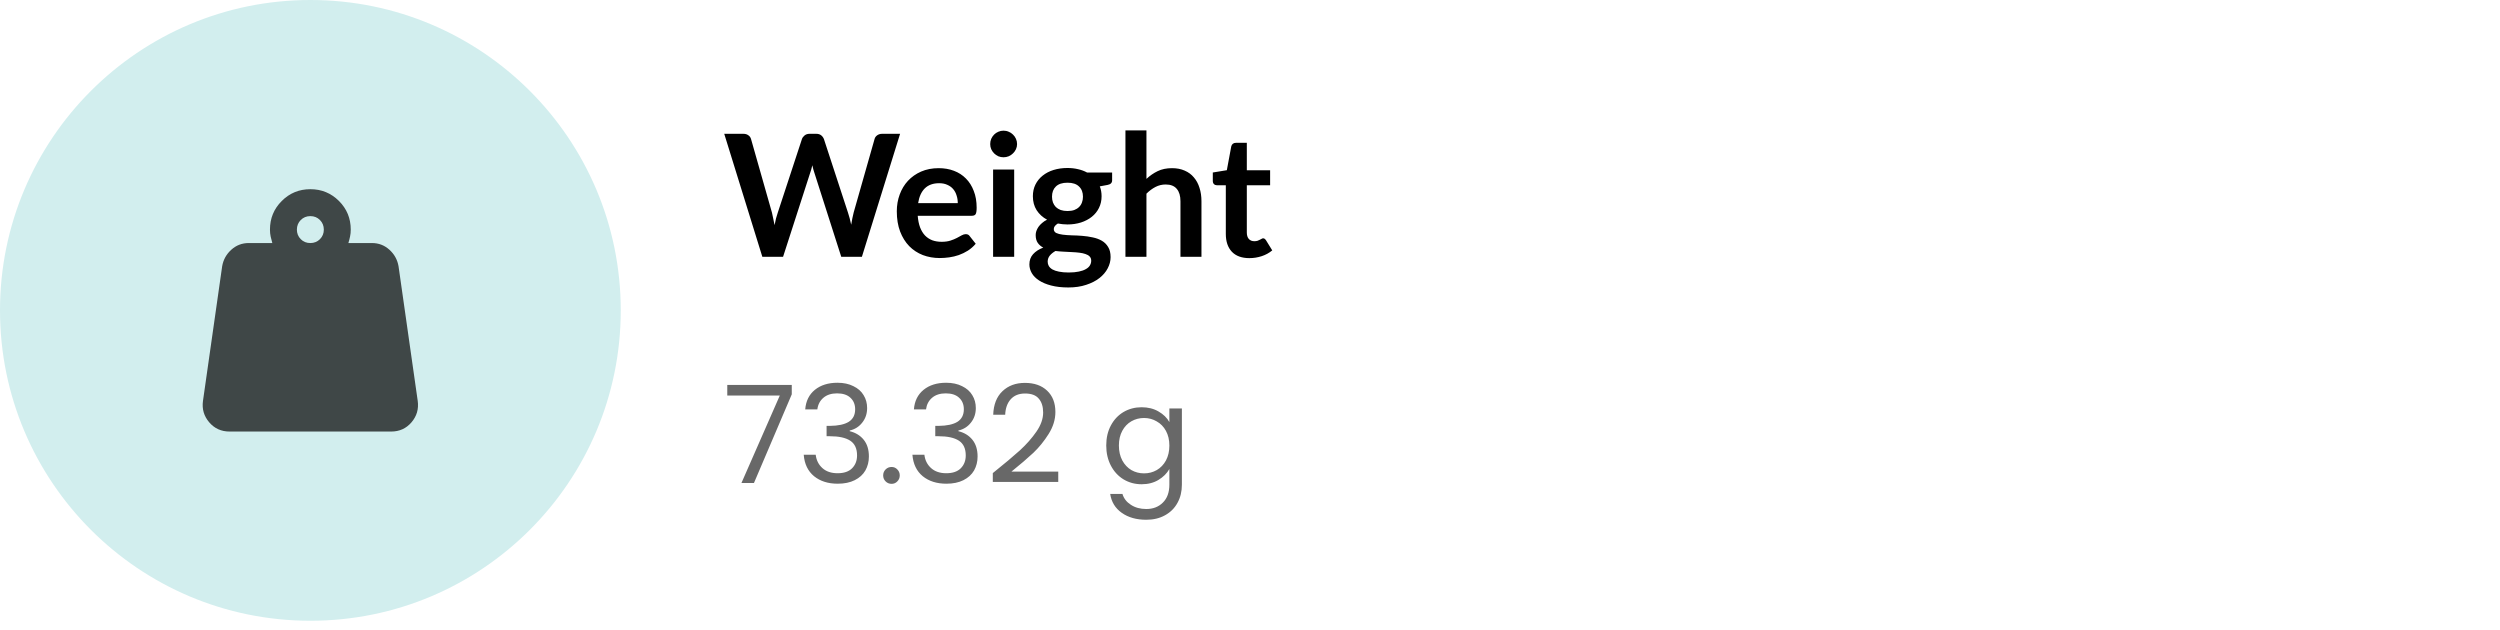
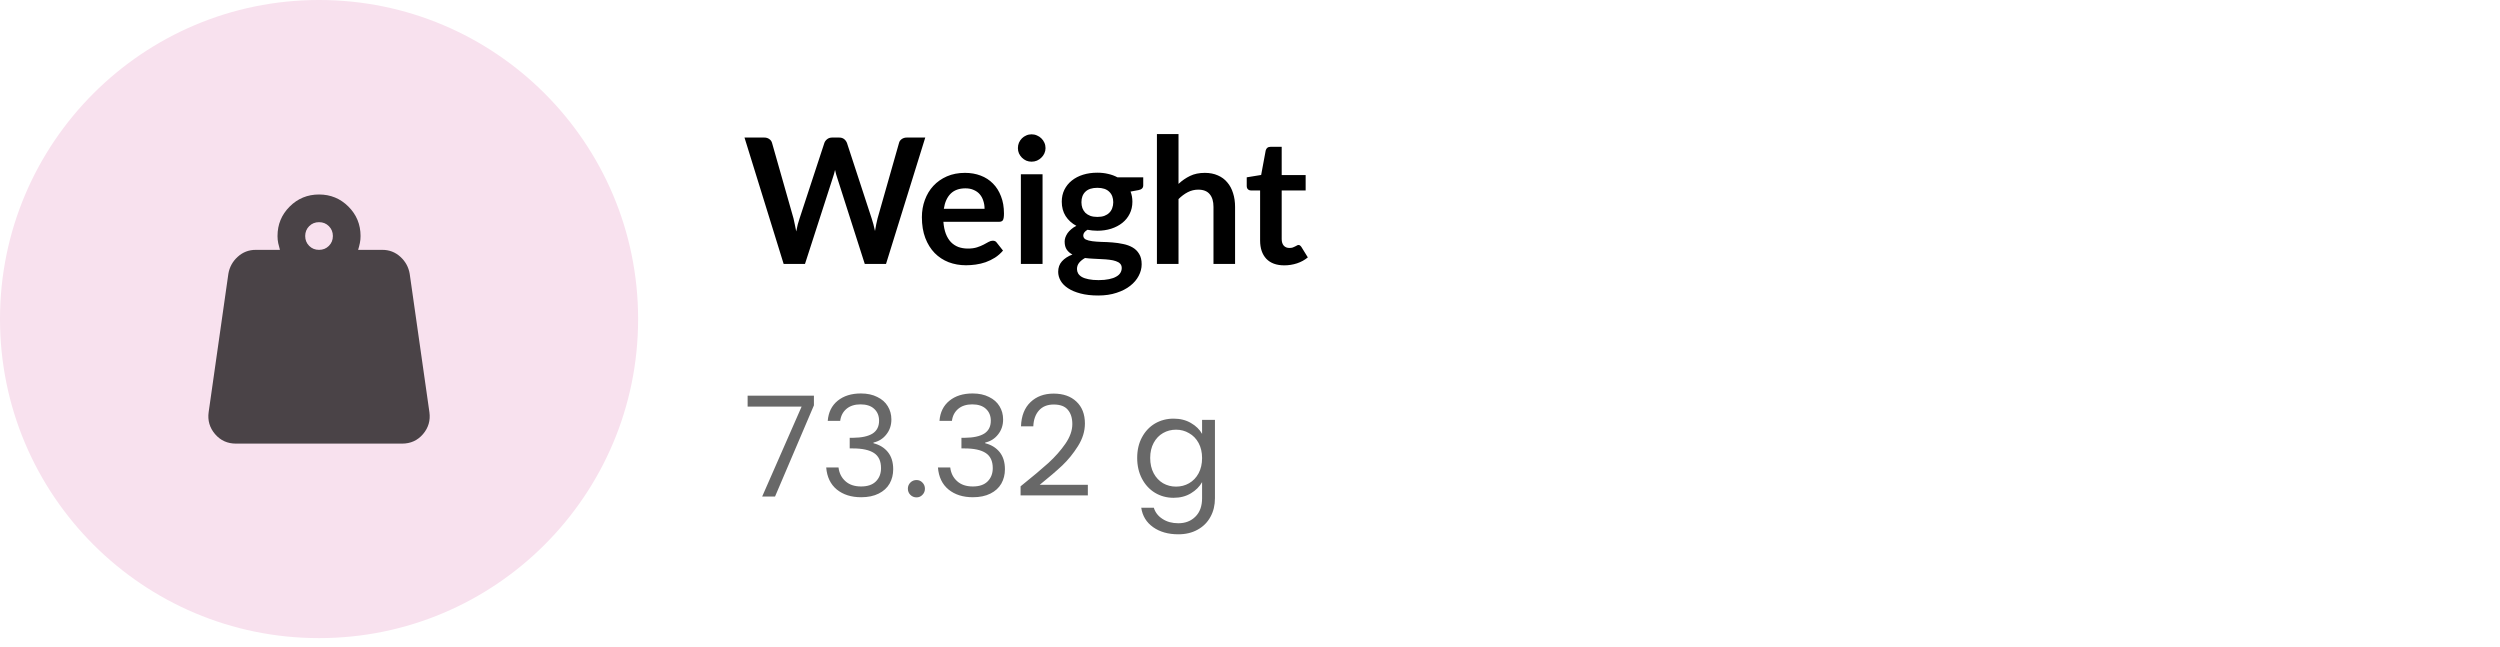
- <svg xmlns="http://www.w3.org/2000/svg" width="147" height="37" viewBox="0 0 147 37" fill="none">
-   <rect width="36.5" height="36.5" rx="18.25" fill="#D2EEEE" />
-   <path d="M18.249 14.291C18.473 14.291 18.661 14.215 18.813 14.063C18.965 13.911 19.041 13.723 19.041 13.5C19.04 13.276 18.964 13.088 18.812 12.936C18.661 12.784 18.473 12.708 18.249 12.708C18.025 12.708 17.837 12.784 17.685 12.936C17.534 13.088 17.458 13.276 17.457 13.5C17.457 13.723 17.533 13.912 17.685 14.064C17.838 14.217 18.026 14.293 18.249 14.291ZM20.485 14.291H21.871C22.267 14.291 22.61 14.423 22.9 14.687C23.19 14.951 23.368 15.274 23.434 15.657L24.562 23.574C24.628 24.049 24.506 24.468 24.197 24.831C23.887 25.194 23.488 25.375 22.999 25.375H13.499C13.011 25.375 12.611 25.194 12.301 24.831C11.991 24.468 11.869 24.049 11.935 23.574L13.063 15.657C13.129 15.274 13.307 14.951 13.598 14.687C13.888 14.423 14.231 14.291 14.627 14.291H16.012C15.973 14.159 15.94 14.031 15.914 13.906C15.887 13.781 15.874 13.645 15.874 13.5C15.874 12.84 16.105 12.279 16.567 11.818C17.028 11.356 17.589 11.125 18.249 11.125C18.909 11.125 19.469 11.356 19.931 11.818C20.393 12.279 20.624 12.84 20.624 13.5C20.624 13.645 20.611 13.78 20.584 13.906C20.558 14.031 20.525 14.16 20.485 14.291Z" fill="black" fill-opacity="0.7" />
+ <svg xmlns="http://www.w3.org/2000/svg" width="143" height="37" viewBox="0 0 143 37" fill="none">
+   <rect width="36.5" height="36.5" rx="18.25" fill="#F8E1EE" />
+   <path d="M18.249 14.292C18.473 14.292 18.661 14.216 18.813 14.064C18.965 13.912 19.041 13.724 19.041 13.5C19.04 13.276 18.964 13.088 18.812 12.936C18.661 12.784 18.473 12.708 18.249 12.708C18.025 12.708 17.837 12.784 17.685 12.936C17.534 13.088 17.458 13.276 17.457 13.5C17.457 13.724 17.533 13.912 17.685 14.065C17.838 14.217 18.026 14.293 18.249 14.292ZM20.485 14.292H21.871C22.267 14.292 22.61 14.424 22.9 14.688C23.19 14.951 23.368 15.275 23.434 15.657L24.562 23.574C24.628 24.049 24.506 24.468 24.197 24.831C23.887 25.194 23.488 25.375 22.999 25.375H13.499C13.011 25.375 12.611 25.194 12.301 24.831C11.991 24.468 11.869 24.049 11.935 23.574L13.063 15.657C13.129 15.275 13.307 14.951 13.598 14.688C13.888 14.424 14.231 14.292 14.627 14.292H16.012C15.973 14.16 15.94 14.031 15.914 13.906C15.887 13.781 15.874 13.646 15.874 13.5C15.874 12.84 16.105 12.28 16.567 11.818C17.028 11.356 17.589 11.125 18.249 11.125C18.909 11.125 19.469 11.356 19.931 11.818C20.393 12.28 20.624 12.84 20.624 13.5C20.624 13.645 20.611 13.78 20.584 13.906C20.558 14.032 20.525 14.16 20.485 14.292Z" fill="black" fill-opacity="0.7" />
  <path d="M52.925 7.868L50.68 15.098H49.465L47.885 10.158C47.842 10.038 47.802 9.891 47.765 9.718C47.745 9.801 47.725 9.879 47.705 9.953C47.685 10.026 47.663 10.094 47.64 10.158L46.045 15.098H44.825L42.585 7.868H43.71C43.827 7.868 43.923 7.896 44 7.953C44.08 8.006 44.133 8.079 44.16 8.173L45.39 12.498C45.417 12.604 45.442 12.721 45.465 12.848C45.492 12.971 45.518 13.101 45.545 13.238C45.572 13.098 45.6 12.966 45.63 12.843C45.663 12.719 45.698 12.604 45.735 12.498L47.155 8.173C47.182 8.096 47.233 8.026 47.31 7.963C47.39 7.899 47.487 7.868 47.6 7.868H47.995C48.112 7.868 48.207 7.896 48.28 7.953C48.353 8.009 48.408 8.083 48.445 8.173L49.86 12.498C49.93 12.704 49.993 12.943 50.05 13.213C50.093 12.949 50.142 12.711 50.195 12.498L51.425 8.173C51.445 8.089 51.495 8.018 51.575 7.958C51.658 7.898 51.757 7.868 51.87 7.868H52.925ZM56.317 11.943C56.317 11.783 56.294 11.633 56.247 11.493C56.204 11.349 56.137 11.224 56.047 11.118C55.957 11.011 55.842 10.928 55.702 10.868C55.566 10.804 55.406 10.773 55.222 10.773C54.866 10.773 54.584 10.874 54.377 11.078C54.174 11.281 54.044 11.569 53.987 11.943H56.317ZM53.962 12.688C53.982 12.951 54.029 13.179 54.102 13.373C54.176 13.563 54.272 13.721 54.392 13.848C54.512 13.971 54.654 14.064 54.817 14.128C54.984 14.188 55.167 14.218 55.367 14.218C55.567 14.218 55.739 14.194 55.882 14.148C56.029 14.101 56.156 14.049 56.262 13.993C56.372 13.936 56.467 13.884 56.547 13.838C56.631 13.791 56.711 13.768 56.787 13.768C56.891 13.768 56.967 13.806 57.017 13.883L57.372 14.333C57.236 14.493 57.082 14.628 56.912 14.738C56.742 14.844 56.564 14.931 56.377 14.998C56.194 15.061 56.006 15.106 55.812 15.133C55.622 15.159 55.437 15.173 55.257 15.173C54.901 15.173 54.569 15.114 54.262 14.998C53.956 14.878 53.689 14.703 53.462 14.473C53.236 14.239 53.057 13.953 52.927 13.613C52.797 13.269 52.732 12.873 52.732 12.423C52.732 12.073 52.789 11.744 52.902 11.438C53.016 11.128 53.177 10.859 53.387 10.633C53.601 10.403 53.859 10.221 54.162 10.088C54.469 9.954 54.814 9.888 55.197 9.888C55.521 9.888 55.819 9.939 56.092 10.043C56.366 10.146 56.601 10.298 56.797 10.498C56.994 10.694 57.147 10.938 57.257 11.228C57.371 11.514 57.427 11.843 57.427 12.213C57.427 12.399 57.407 12.526 57.367 12.593C57.327 12.656 57.251 12.688 57.137 12.688H53.962ZM59.634 9.968V15.098H58.394V9.968H59.634ZM59.804 8.473C59.804 8.579 59.782 8.679 59.739 8.773C59.696 8.866 59.638 8.948 59.564 9.018C59.494 9.088 59.411 9.144 59.314 9.188C59.218 9.228 59.114 9.248 59.004 9.248C58.898 9.248 58.796 9.228 58.699 9.188C58.606 9.144 58.524 9.088 58.454 9.018C58.384 8.948 58.328 8.866 58.284 8.773C58.244 8.679 58.224 8.579 58.224 8.473C58.224 8.363 58.244 8.259 58.284 8.163C58.328 8.066 58.384 7.983 58.454 7.913C58.524 7.843 58.606 7.788 58.699 7.748C58.796 7.704 58.898 7.683 59.004 7.683C59.114 7.683 59.218 7.704 59.314 7.748C59.411 7.788 59.494 7.843 59.564 7.913C59.638 7.983 59.696 8.066 59.739 8.163C59.782 8.259 59.804 8.363 59.804 8.473ZM62.768 12.408C62.922 12.408 63.055 12.388 63.168 12.348C63.282 12.304 63.375 12.246 63.448 12.173C63.525 12.099 63.581 12.011 63.618 11.908C63.658 11.804 63.678 11.691 63.678 11.568C63.678 11.314 63.602 11.114 63.448 10.968C63.298 10.818 63.072 10.743 62.768 10.743C62.465 10.743 62.236 10.818 62.083 10.968C61.933 11.114 61.858 11.314 61.858 11.568C61.858 11.688 61.877 11.799 61.913 11.903C61.953 12.006 62.01 12.096 62.083 12.173C62.16 12.246 62.255 12.304 62.368 12.348C62.485 12.388 62.618 12.408 62.768 12.408ZM64.163 15.328C64.163 15.228 64.133 15.146 64.073 15.083C64.013 15.019 63.931 14.971 63.828 14.938C63.725 14.901 63.603 14.874 63.463 14.858C63.327 14.841 63.18 14.829 63.023 14.823C62.87 14.813 62.71 14.804 62.543 14.798C62.38 14.791 62.22 14.778 62.063 14.758C61.926 14.834 61.815 14.924 61.728 15.028C61.645 15.131 61.603 15.251 61.603 15.388C61.603 15.478 61.625 15.561 61.668 15.638C61.715 15.718 61.786 15.786 61.883 15.843C61.983 15.899 62.111 15.943 62.268 15.973C62.425 16.006 62.617 16.023 62.843 16.023C63.073 16.023 63.272 16.004 63.438 15.968C63.605 15.934 63.742 15.886 63.848 15.823C63.958 15.763 64.038 15.689 64.088 15.603C64.138 15.519 64.163 15.428 64.163 15.328ZM65.393 10.143V10.603C65.393 10.749 65.305 10.839 65.128 10.873L64.668 10.958C64.738 11.134 64.773 11.328 64.773 11.538C64.773 11.791 64.722 12.021 64.618 12.228C64.518 12.431 64.378 12.604 64.198 12.748C64.018 12.891 63.805 13.003 63.558 13.083C63.315 13.159 63.051 13.198 62.768 13.198C62.668 13.198 62.572 13.193 62.478 13.183C62.385 13.173 62.293 13.159 62.203 13.143C62.043 13.239 61.963 13.348 61.963 13.468C61.963 13.571 62.01 13.648 62.103 13.698C62.2 13.744 62.327 13.778 62.483 13.798C62.64 13.818 62.818 13.831 63.018 13.838C63.218 13.841 63.423 13.851 63.633 13.868C63.843 13.884 64.048 13.914 64.248 13.958C64.448 13.998 64.626 14.063 64.783 14.153C64.94 14.243 65.065 14.366 65.158 14.523C65.255 14.676 65.303 14.874 65.303 15.118C65.303 15.344 65.246 15.564 65.133 15.778C65.023 15.991 64.862 16.181 64.648 16.348C64.438 16.514 64.178 16.648 63.868 16.748C63.562 16.851 63.212 16.903 62.818 16.903C62.431 16.903 62.095 16.864 61.808 16.788C61.522 16.714 61.283 16.614 61.093 16.488C60.903 16.364 60.761 16.221 60.668 16.058C60.575 15.894 60.528 15.724 60.528 15.548C60.528 15.308 60.6 15.108 60.743 14.948C60.89 14.784 61.09 14.654 61.343 14.558C61.206 14.488 61.098 14.394 61.018 14.278C60.938 14.161 60.898 14.008 60.898 13.818C60.898 13.741 60.911 13.663 60.938 13.583C60.968 13.499 61.01 13.418 61.063 13.338C61.12 13.258 61.19 13.183 61.273 13.113C61.356 13.039 61.455 12.974 61.568 12.918C61.308 12.778 61.103 12.591 60.953 12.358C60.806 12.124 60.733 11.851 60.733 11.538C60.733 11.284 60.783 11.056 60.883 10.853C60.986 10.646 61.128 10.471 61.308 10.328C61.492 10.181 61.706 10.069 61.953 9.993C62.203 9.916 62.475 9.878 62.768 9.878C62.988 9.878 63.195 9.901 63.388 9.948C63.581 9.991 63.758 10.056 63.918 10.143H65.393ZM67.411 10.518C67.611 10.331 67.831 10.179 68.071 10.063C68.311 9.946 68.593 9.888 68.916 9.888C69.196 9.888 69.445 9.936 69.661 10.033C69.878 10.126 70.058 10.259 70.201 10.433C70.348 10.603 70.458 10.808 70.531 11.048C70.608 11.284 70.646 11.546 70.646 11.833V15.098H69.411V11.833C69.411 11.519 69.34 11.278 69.196 11.108C69.053 10.934 68.835 10.848 68.541 10.848C68.328 10.848 68.128 10.896 67.941 10.993C67.755 11.089 67.578 11.221 67.411 11.388V15.098H66.176V7.668H67.411V10.518ZM73.463 15.178C73.016 15.178 72.673 15.053 72.433 14.803C72.196 14.549 72.078 14.201 72.078 13.758V10.893H71.553C71.486 10.893 71.429 10.871 71.383 10.828C71.336 10.784 71.313 10.719 71.313 10.633V10.143L72.138 10.008L72.398 8.608C72.414 8.541 72.446 8.489 72.493 8.453C72.539 8.416 72.599 8.398 72.673 8.398H73.313V10.013H74.683V10.893H73.313V13.673C73.313 13.833 73.351 13.958 73.428 14.048C73.508 14.138 73.616 14.183 73.753 14.183C73.829 14.183 73.893 14.174 73.943 14.158C73.996 14.138 74.041 14.118 74.078 14.098C74.118 14.078 74.153 14.059 74.183 14.043C74.213 14.023 74.243 14.013 74.273 14.013C74.309 14.013 74.339 14.023 74.363 14.043C74.386 14.059 74.411 14.086 74.438 14.123L74.808 14.723C74.628 14.873 74.421 14.986 74.188 15.063C73.954 15.139 73.713 15.178 73.463 15.178Z" fill="black" />
-   <path d="M46.556 23.186L44.332 28.402H43.596L45.852 23.258H42.764V22.634H46.556V23.186ZM47.347 24.074C47.385 23.583 47.574 23.199 47.915 22.922C48.257 22.645 48.699 22.506 49.243 22.506C49.606 22.506 49.918 22.573 50.179 22.706C50.446 22.834 50.646 23.01 50.779 23.234C50.918 23.458 50.987 23.711 50.987 23.994C50.987 24.325 50.891 24.61 50.699 24.85C50.513 25.09 50.267 25.245 49.963 25.314V25.354C50.31 25.439 50.584 25.607 50.787 25.858C50.99 26.109 51.091 26.437 51.091 26.842C51.091 27.146 51.022 27.421 50.883 27.666C50.745 27.906 50.536 28.095 50.259 28.234C49.982 28.373 49.648 28.442 49.259 28.442C48.694 28.442 48.23 28.295 47.867 28.002C47.505 27.703 47.302 27.282 47.259 26.738H47.963C48.001 27.058 48.131 27.319 48.355 27.522C48.579 27.725 48.878 27.826 49.251 27.826C49.624 27.826 49.907 27.73 50.099 27.538C50.297 27.341 50.395 27.087 50.395 26.778C50.395 26.378 50.262 26.09 49.995 25.914C49.728 25.738 49.326 25.65 48.787 25.65H48.603V25.042H48.795C49.286 25.037 49.657 24.957 49.907 24.802C50.158 24.642 50.283 24.397 50.283 24.066C50.283 23.783 50.19 23.557 50.003 23.386C49.822 23.215 49.56 23.13 49.219 23.13C48.889 23.13 48.622 23.215 48.419 23.386C48.217 23.557 48.096 23.786 48.059 24.074H47.347ZM52.426 28.45C52.288 28.45 52.17 28.402 52.074 28.306C51.978 28.21 51.93 28.093 51.93 27.954C51.93 27.815 51.978 27.698 52.074 27.602C52.17 27.506 52.288 27.458 52.426 27.458C52.559 27.458 52.672 27.506 52.762 27.602C52.858 27.698 52.906 27.815 52.906 27.954C52.906 28.093 52.858 28.21 52.762 28.306C52.672 28.402 52.559 28.45 52.426 28.45ZM53.738 24.074C53.775 23.583 53.965 23.199 54.306 22.922C54.647 22.645 55.09 22.506 55.634 22.506C55.996 22.506 56.309 22.573 56.57 22.706C56.837 22.834 57.036 23.01 57.17 23.234C57.309 23.458 57.378 23.711 57.378 23.994C57.378 24.325 57.282 24.61 57.09 24.85C56.903 25.09 56.658 25.245 56.354 25.314V25.354C56.7 25.439 56.975 25.607 57.178 25.858C57.38 26.109 57.482 26.437 57.482 26.842C57.482 27.146 57.413 27.421 57.274 27.666C57.135 27.906 56.927 28.095 56.65 28.234C56.373 28.373 56.039 28.442 55.65 28.442C55.084 28.442 54.62 28.295 54.258 28.002C53.895 27.703 53.693 27.282 53.65 26.738H54.354C54.391 27.058 54.522 27.319 54.746 27.522C54.97 27.725 55.269 27.826 55.642 27.826C56.015 27.826 56.298 27.73 56.49 27.538C56.687 27.341 56.786 27.087 56.786 26.778C56.786 26.378 56.653 26.09 56.386 25.914C56.119 25.738 55.717 25.65 55.178 25.65H54.994V25.042H55.186C55.676 25.037 56.047 24.957 56.298 24.802C56.548 24.642 56.674 24.397 56.674 24.066C56.674 23.783 56.581 23.557 56.394 23.386C56.212 23.215 55.951 23.13 55.61 23.13C55.279 23.13 55.013 23.215 54.81 23.386C54.607 23.557 54.487 23.786 54.45 24.074H53.738ZM58.377 27.818C59.054 27.274 59.585 26.829 59.969 26.482C60.353 26.13 60.675 25.765 60.937 25.386C61.203 25.002 61.337 24.626 61.337 24.258C61.337 23.911 61.251 23.639 61.081 23.442C60.915 23.239 60.646 23.138 60.273 23.138C59.91 23.138 59.627 23.253 59.425 23.482C59.227 23.706 59.121 24.007 59.105 24.386H58.401C58.422 23.789 58.603 23.327 58.945 23.002C59.286 22.677 59.726 22.514 60.265 22.514C60.814 22.514 61.249 22.666 61.569 22.97C61.894 23.274 62.057 23.693 62.057 24.226C62.057 24.669 61.923 25.101 61.657 25.522C61.395 25.938 61.097 26.306 60.761 26.626C60.425 26.941 59.995 27.309 59.473 27.73H62.225V28.338H58.377V27.818ZM67.127 23.946C67.506 23.946 67.837 24.029 68.119 24.194C68.407 24.359 68.621 24.567 68.759 24.818V24.018H69.495V28.498C69.495 28.898 69.41 29.253 69.239 29.562C69.069 29.877 68.823 30.122 68.503 30.298C68.189 30.474 67.82 30.562 67.399 30.562C66.823 30.562 66.343 30.426 65.959 30.154C65.575 29.882 65.349 29.511 65.279 29.042H65.999C66.079 29.309 66.245 29.522 66.495 29.682C66.746 29.847 67.047 29.93 67.399 29.93C67.799 29.93 68.124 29.805 68.375 29.554C68.631 29.303 68.759 28.951 68.759 28.498V27.578C68.615 27.834 68.402 28.047 68.119 28.218C67.837 28.389 67.506 28.474 67.127 28.474C66.738 28.474 66.383 28.378 66.063 28.186C65.749 27.994 65.501 27.725 65.319 27.378C65.138 27.031 65.047 26.637 65.047 26.194C65.047 25.746 65.138 25.354 65.319 25.018C65.501 24.677 65.749 24.413 66.063 24.226C66.383 24.039 66.738 23.946 67.127 23.946ZM68.759 26.202C68.759 25.871 68.692 25.583 68.559 25.338C68.426 25.093 68.245 24.906 68.015 24.778C67.791 24.645 67.543 24.578 67.271 24.578C66.999 24.578 66.751 24.642 66.527 24.77C66.303 24.898 66.124 25.085 65.991 25.33C65.858 25.575 65.791 25.863 65.791 26.194C65.791 26.53 65.858 26.823 65.991 27.074C66.124 27.319 66.303 27.509 66.527 27.642C66.751 27.77 66.999 27.834 67.271 27.834C67.543 27.834 67.791 27.77 68.015 27.642C68.245 27.509 68.426 27.319 68.559 27.074C68.692 26.823 68.759 26.533 68.759 26.202Z" fill="black" fill-opacity="0.59" />
+   <path d="M46.556 23.186L44.332 28.402H43.596L45.852 23.258H42.764V22.634H46.556V23.186ZM47.347 24.074C47.385 23.584 47.574 23.2 47.915 22.922C48.257 22.645 48.699 22.506 49.243 22.506C49.606 22.506 49.918 22.573 50.179 22.706C50.446 22.834 50.646 23.01 50.779 23.234C50.918 23.458 50.987 23.712 50.987 23.994C50.987 24.325 50.891 24.61 50.699 24.85C50.513 25.09 50.267 25.245 49.963 25.314V25.354C50.31 25.44 50.584 25.608 50.787 25.858C50.99 26.109 51.091 26.437 51.091 26.842C51.091 27.146 51.022 27.421 50.883 27.666C50.745 27.906 50.536 28.096 50.259 28.234C49.982 28.373 49.648 28.442 49.259 28.442C48.694 28.442 48.23 28.296 47.867 28.002C47.505 27.704 47.302 27.282 47.259 26.738H47.963C48.001 27.058 48.131 27.32 48.355 27.522C48.579 27.725 48.878 27.826 49.251 27.826C49.624 27.826 49.907 27.73 50.099 27.538C50.297 27.341 50.395 27.088 50.395 26.778C50.395 26.378 50.262 26.09 49.995 25.914C49.728 25.738 49.326 25.65 48.787 25.65H48.603V25.042H48.795C49.286 25.037 49.657 24.957 49.907 24.802C50.158 24.642 50.283 24.397 50.283 24.066C50.283 23.784 50.19 23.557 50.003 23.386C49.822 23.216 49.56 23.13 49.219 23.13C48.889 23.13 48.622 23.216 48.419 23.386C48.217 23.557 48.096 23.786 48.059 24.074H47.347ZM52.426 28.45C52.288 28.45 52.17 28.402 52.074 28.306C51.978 28.21 51.93 28.093 51.93 27.954C51.93 27.816 51.978 27.698 52.074 27.602C52.17 27.506 52.288 27.458 52.426 27.458C52.559 27.458 52.672 27.506 52.762 27.602C52.858 27.698 52.906 27.816 52.906 27.954C52.906 28.093 52.858 28.21 52.762 28.306C52.672 28.402 52.559 28.45 52.426 28.45ZM53.738 24.074C53.775 23.584 53.965 23.2 54.306 22.922C54.647 22.645 55.09 22.506 55.634 22.506C55.996 22.506 56.309 22.573 56.57 22.706C56.837 22.834 57.036 23.01 57.17 23.234C57.309 23.458 57.378 23.712 57.378 23.994C57.378 24.325 57.282 24.61 57.09 24.85C56.903 25.09 56.658 25.245 56.354 25.314V25.354C56.7 25.44 56.975 25.608 57.178 25.858C57.38 26.109 57.482 26.437 57.482 26.842C57.482 27.146 57.413 27.421 57.274 27.666C57.135 27.906 56.927 28.096 56.65 28.234C56.373 28.373 56.039 28.442 55.65 28.442C55.084 28.442 54.62 28.296 54.258 28.002C53.895 27.704 53.693 27.282 53.65 26.738H54.354C54.391 27.058 54.522 27.32 54.746 27.522C54.97 27.725 55.269 27.826 55.642 27.826C56.015 27.826 56.298 27.73 56.49 27.538C56.687 27.341 56.786 27.088 56.786 26.778C56.786 26.378 56.653 26.09 56.386 25.914C56.119 25.738 55.717 25.65 55.178 25.65H54.994V25.042H55.186C55.676 25.037 56.047 24.957 56.298 24.802C56.548 24.642 56.674 24.397 56.674 24.066C56.674 23.784 56.581 23.557 56.394 23.386C56.212 23.216 55.951 23.13 55.61 23.13C55.279 23.13 55.013 23.216 54.81 23.386C54.607 23.557 54.487 23.786 54.45 24.074H53.738ZM58.377 27.818C59.054 27.274 59.585 26.829 59.969 26.482C60.353 26.13 60.675 25.765 60.937 25.386C61.203 25.002 61.337 24.626 61.337 24.258C61.337 23.912 61.251 23.64 61.081 23.442C60.915 23.24 60.646 23.138 60.273 23.138C59.91 23.138 59.627 23.253 59.425 23.482C59.227 23.706 59.121 24.008 59.105 24.386H58.401C58.422 23.789 58.603 23.328 58.945 23.002C59.286 22.677 59.726 22.514 60.265 22.514C60.814 22.514 61.249 22.666 61.569 22.97C61.894 23.274 62.057 23.693 62.057 24.226C62.057 24.669 61.923 25.101 61.657 25.522C61.395 25.938 61.097 26.306 60.761 26.626C60.425 26.941 59.995 27.309 59.473 27.73H62.225V28.338H58.377V27.818ZM67.127 23.946C67.506 23.946 67.837 24.029 68.119 24.194C68.407 24.36 68.621 24.568 68.759 24.818V24.018H69.495V28.498C69.495 28.898 69.41 29.253 69.239 29.562C69.069 29.877 68.823 30.122 68.503 30.298C68.189 30.474 67.82 30.562 67.399 30.562C66.823 30.562 66.343 30.426 65.959 30.154C65.575 29.882 65.349 29.512 65.279 29.042H65.999C66.079 29.309 66.245 29.522 66.495 29.682C66.746 29.848 67.047 29.93 67.399 29.93C67.799 29.93 68.124 29.805 68.375 29.554C68.631 29.304 68.759 28.952 68.759 28.498V27.578C68.615 27.834 68.402 28.048 68.119 28.218C67.837 28.389 67.506 28.474 67.127 28.474C66.738 28.474 66.383 28.378 66.063 28.186C65.749 27.994 65.501 27.725 65.319 27.378C65.138 27.032 65.047 26.637 65.047 26.194C65.047 25.746 65.138 25.354 65.319 25.018C65.501 24.677 65.749 24.413 66.063 24.226C66.383 24.04 66.738 23.946 67.127 23.946ZM68.759 26.202C68.759 25.872 68.692 25.584 68.559 25.338C68.426 25.093 68.245 24.906 68.015 24.778C67.791 24.645 67.543 24.578 67.271 24.578C66.999 24.578 66.751 24.642 66.527 24.77C66.303 24.898 66.124 25.085 65.991 25.33C65.858 25.576 65.791 25.864 65.791 26.194C65.791 26.53 65.858 26.824 65.991 27.074C66.124 27.32 66.303 27.509 66.527 27.642C66.751 27.77 66.999 27.834 67.271 27.834C67.543 27.834 67.791 27.77 68.015 27.642C68.245 27.509 68.426 27.32 68.559 27.074C68.692 26.824 68.759 26.533 68.759 26.202Z" fill="black" fill-opacity="0.59" />
</svg>
